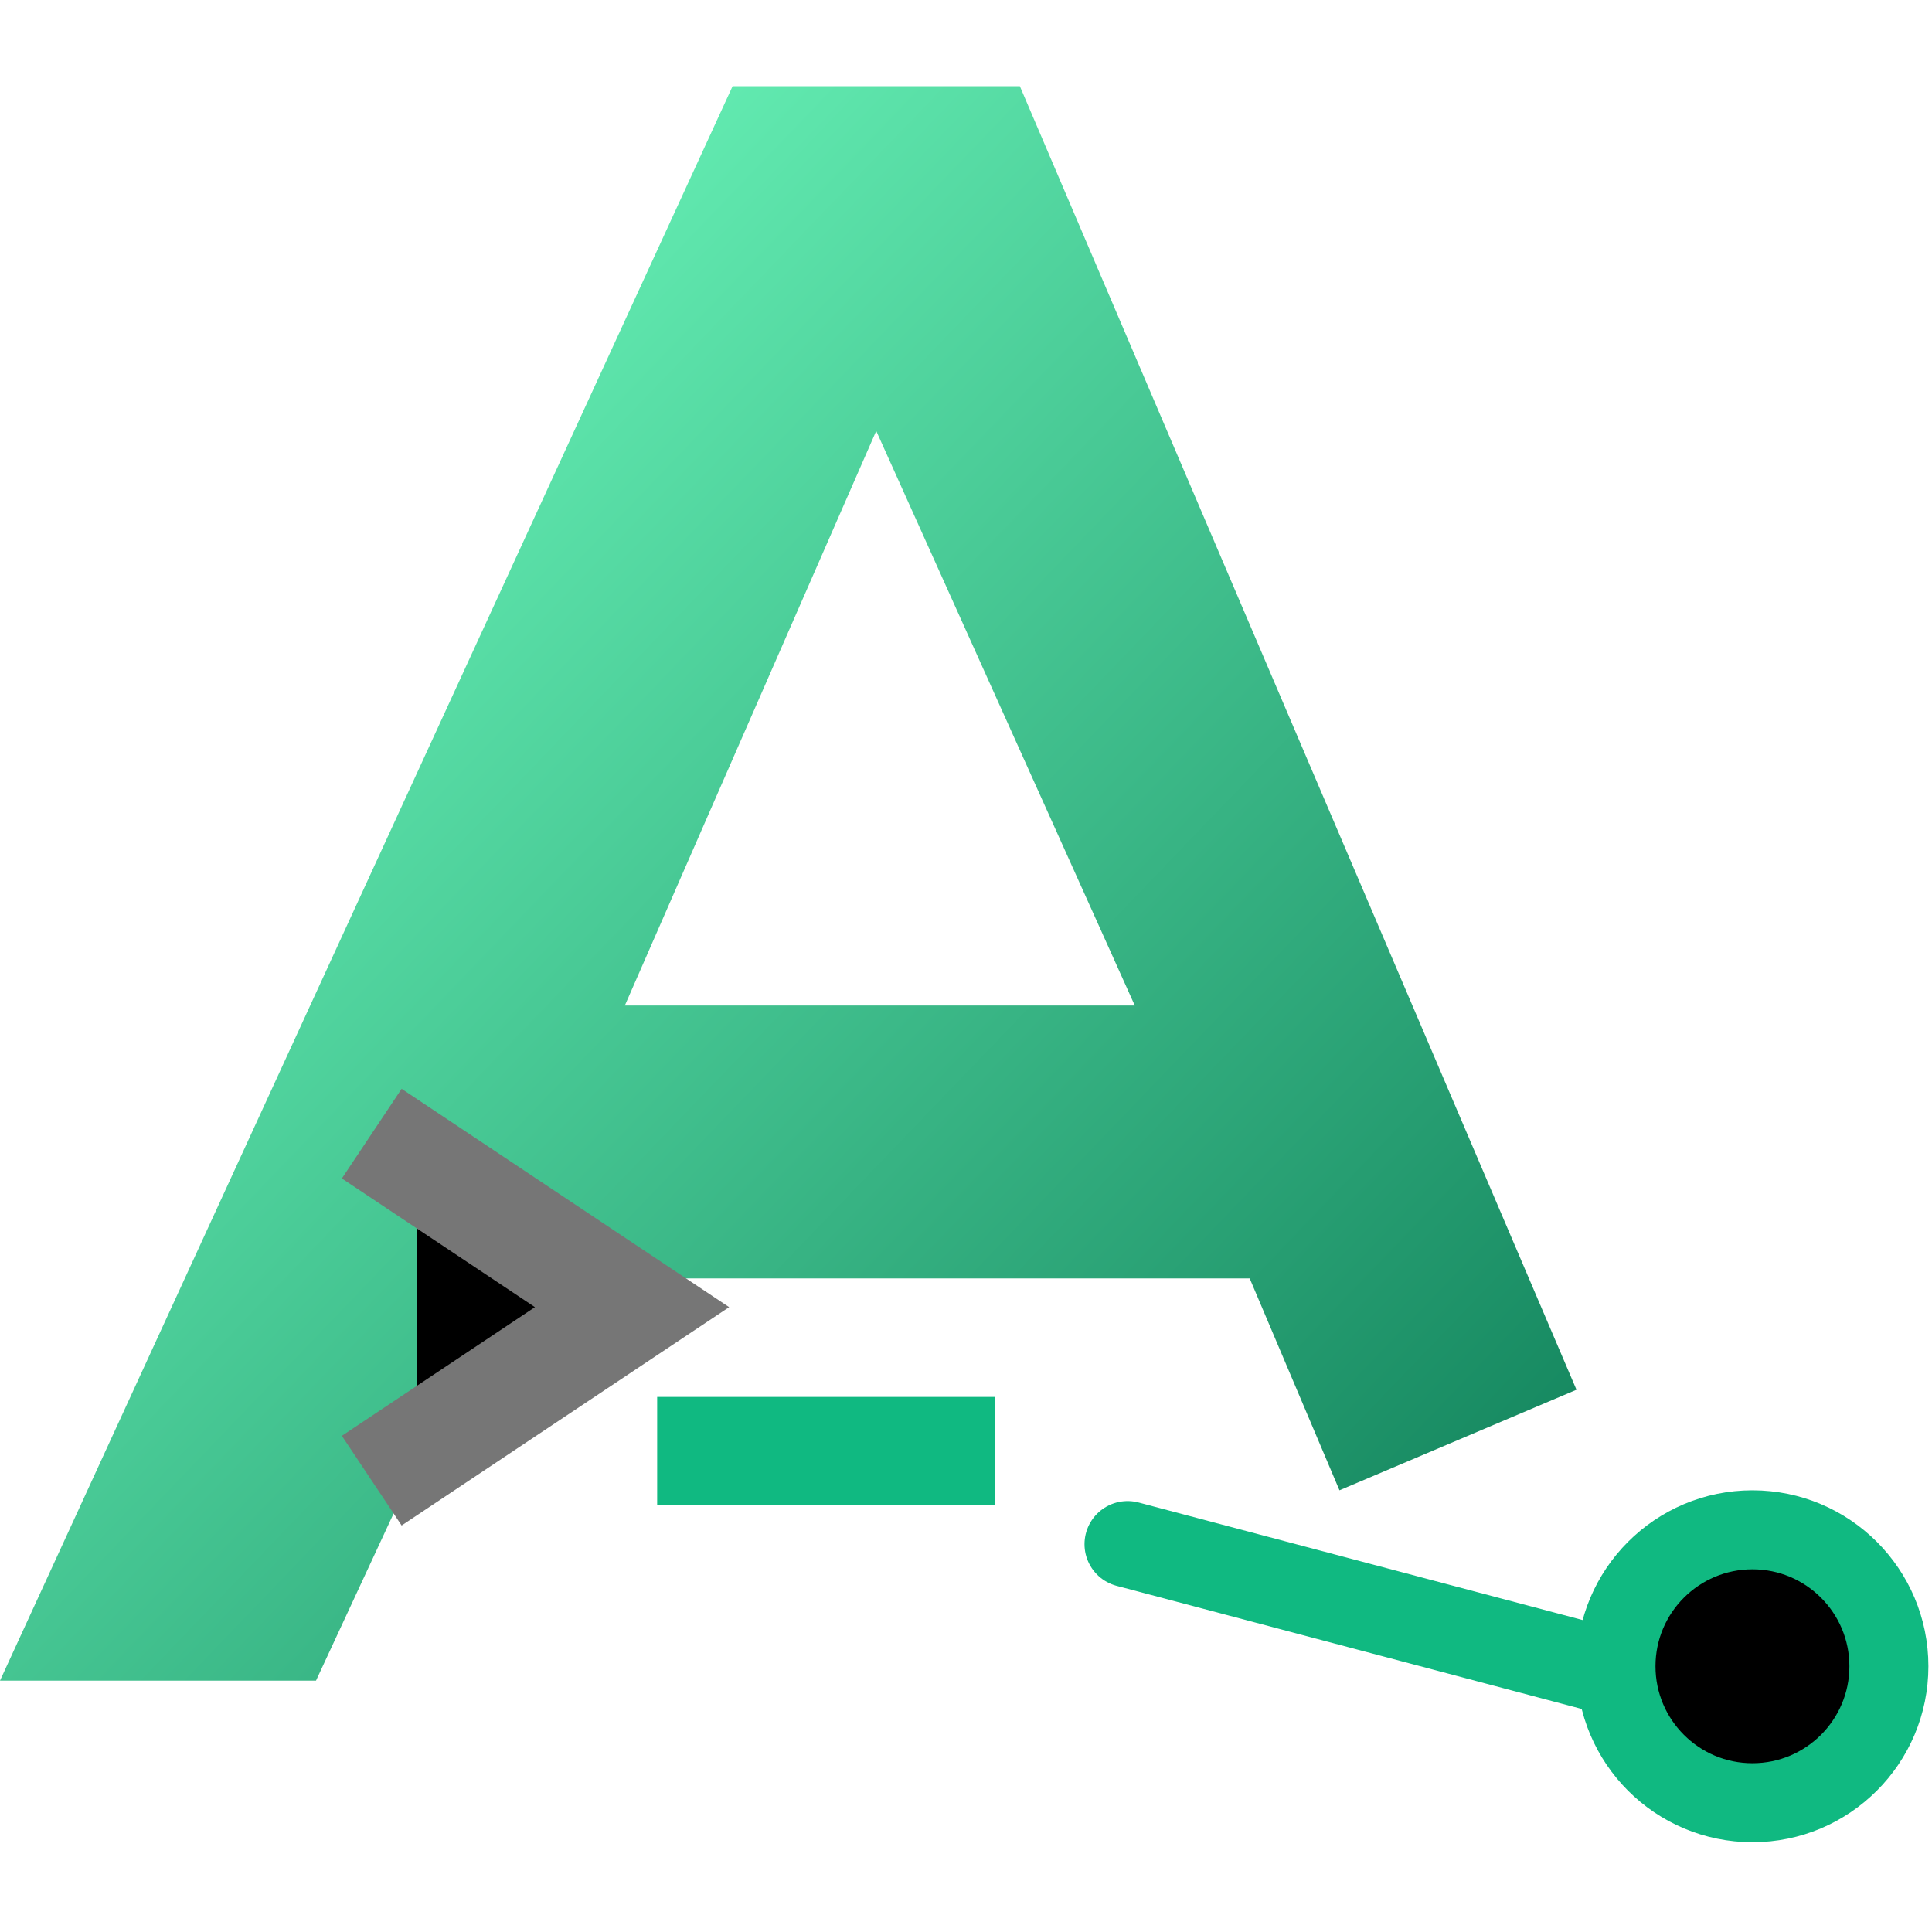
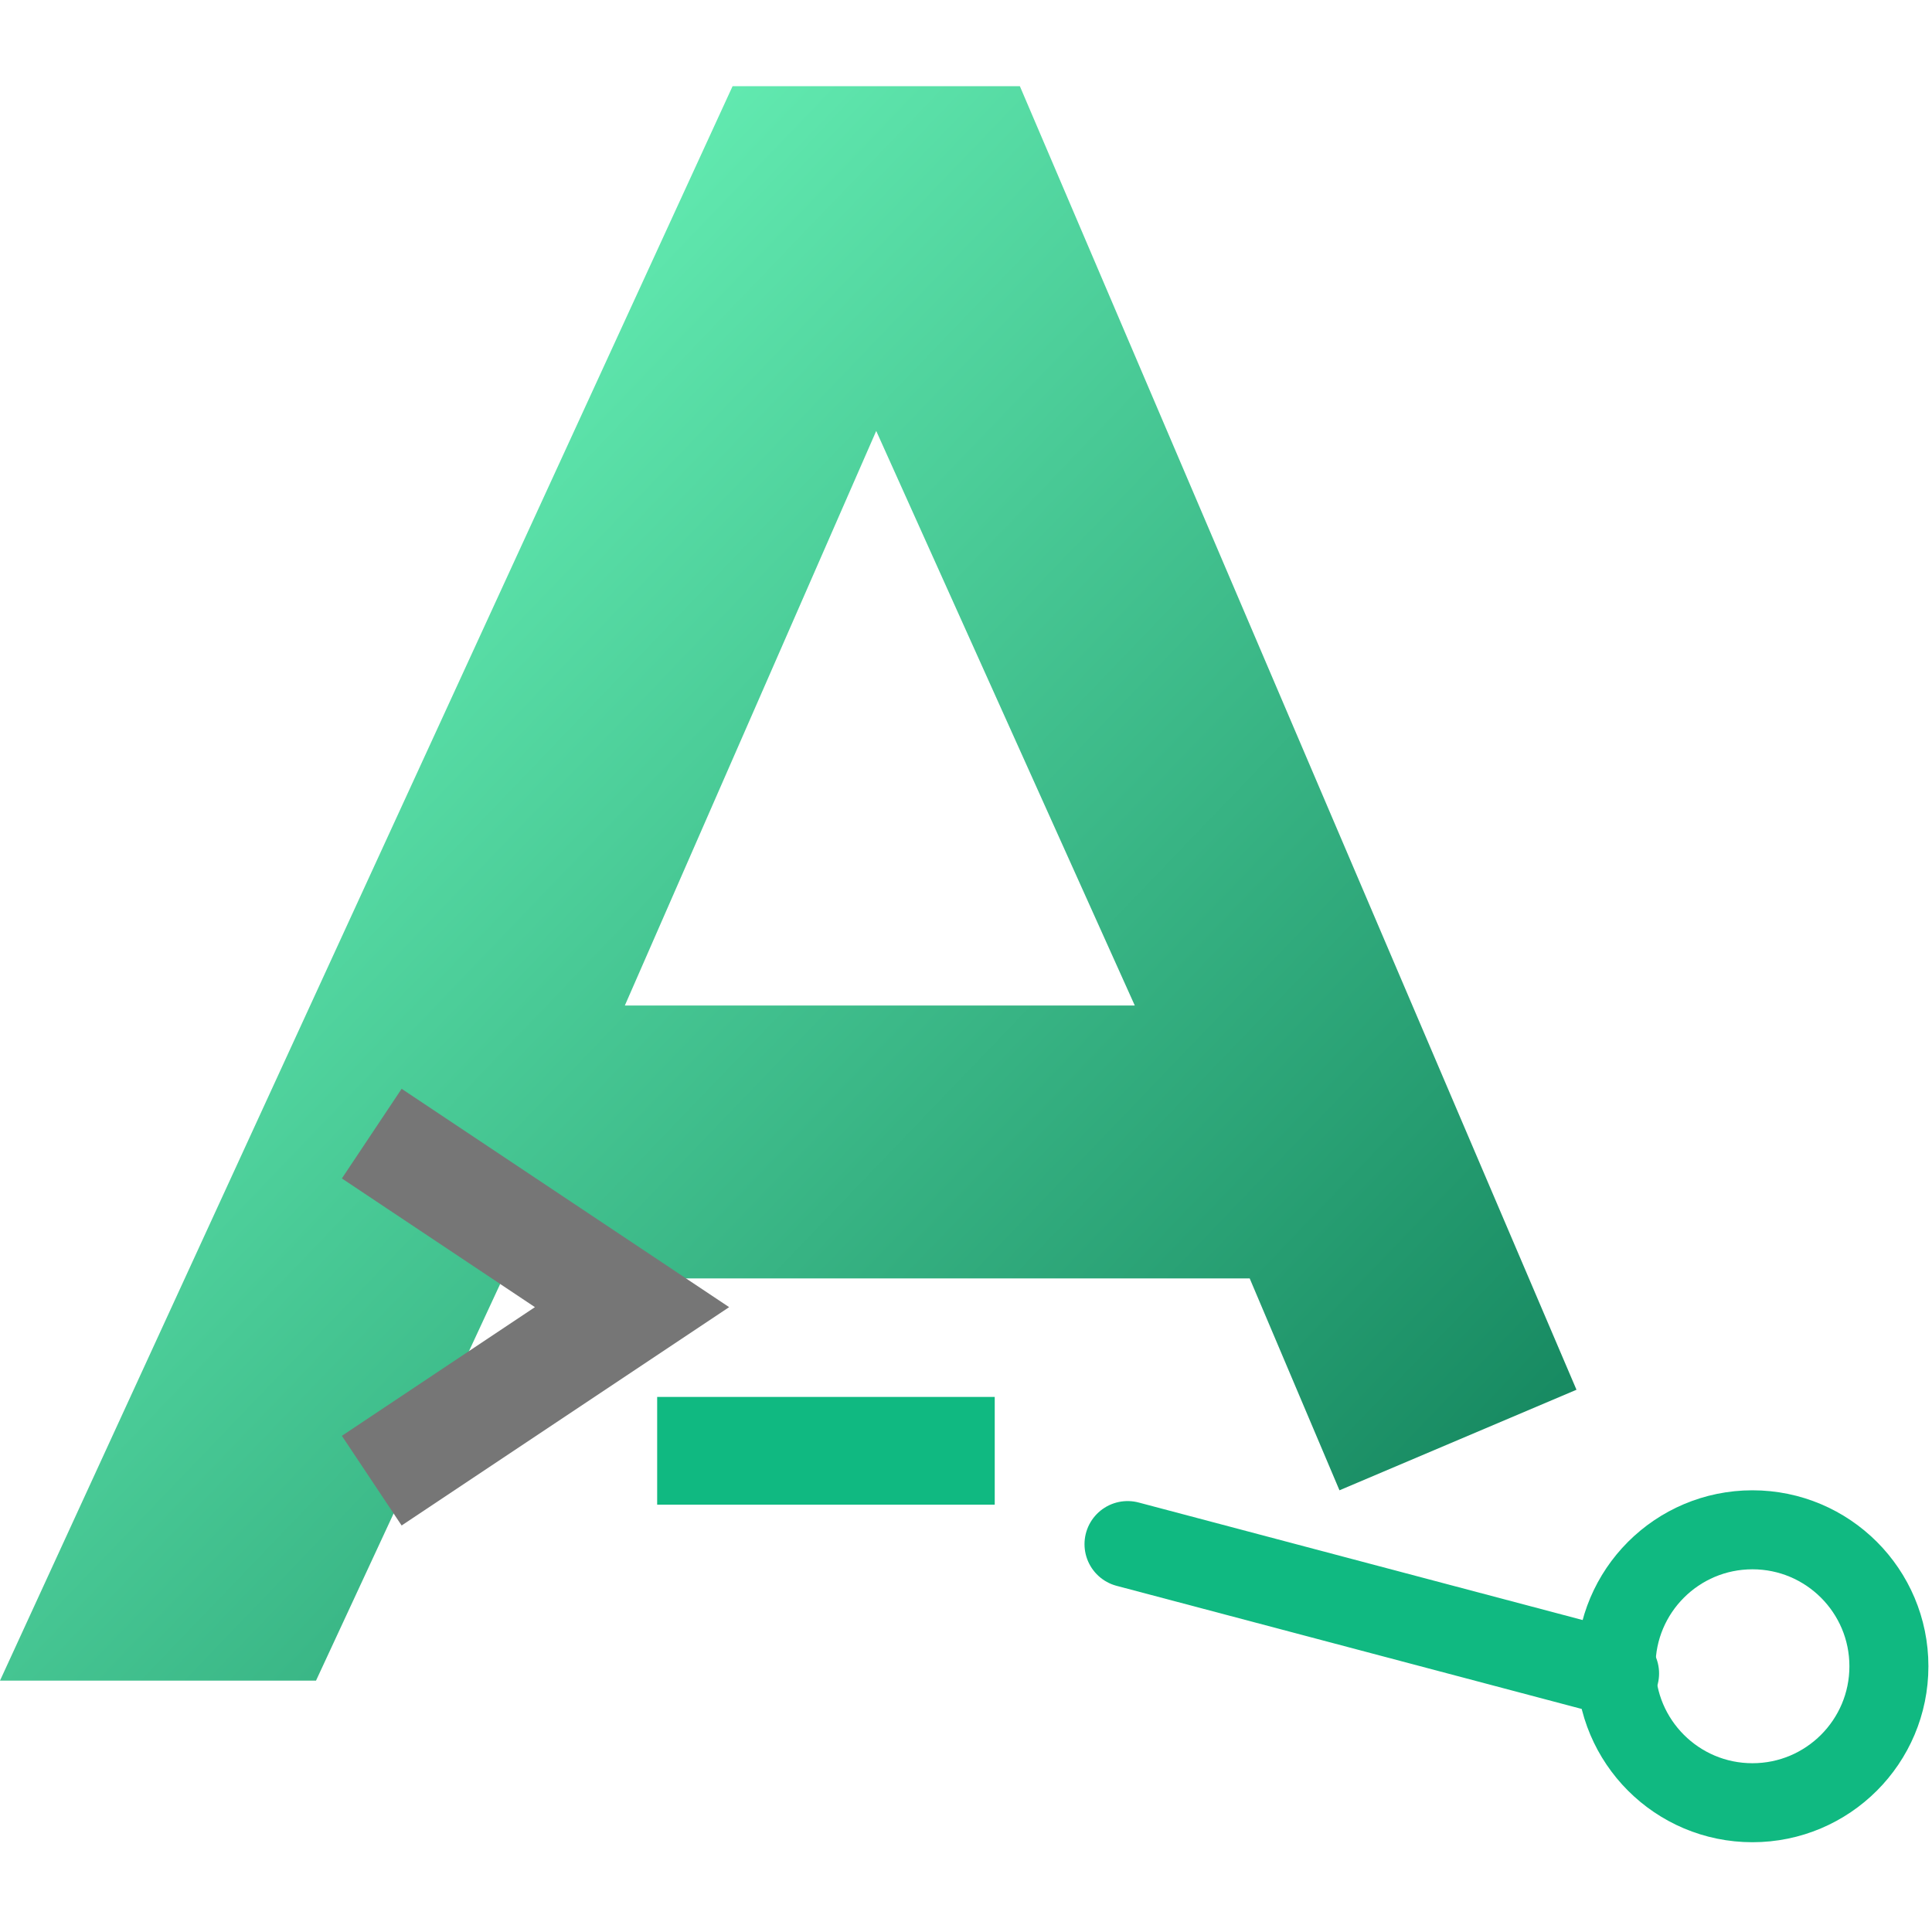
- <svg xmlns="http://www.w3.org/2000/svg" viewBox="0 -12 269 269">
+ <svg xmlns="http://www.w3.org/2000/svg" viewBox="0 -12 269 269" fill="none">
  <path fill-rule="evenodd" clip-rule="evenodd" d="M102 0H142L219.5 181.5L186.5 195.5L174 166H70L44 222H0L102 0ZM87 128H158L122 48L87 128Z" fill="url(#paint0_linear_932_28)" />
  <path d="M58 150L88 170L58 190" stroke="#767676" stroke-width="15" stroke-linecap="square" />
  <path d="M99 190H131" stroke="#10b981" stroke-width="15" stroke-linecap="square" />
  <path d="M157 203C172.747 207.168 183.484 210.011 194.221 212.853C203.526 215.316 213.547 217.968 225 221" stroke="#10b981" stroke-width="12" stroke-linecap="round" />
  <path d="M244 239C254.493 239 263 230.493 263 220C263 209.507 254.493 201 244 201C233.507 201 225 209.507 225 220C225 230.493 233.507 239 244 239Z" stroke="#10b981" stroke-width="11" />
  <defs>
    <linearGradient id="paint0_linear_932_28" x1="26" y1="22" x2="276" y2="262" gradientUnits="userSpaceOnUse">
      <stop stop-color="#6ffbbe" />
      <stop offset="0.913" stop-color="#006c49" />
    </linearGradient>
  </defs>
</svg>
